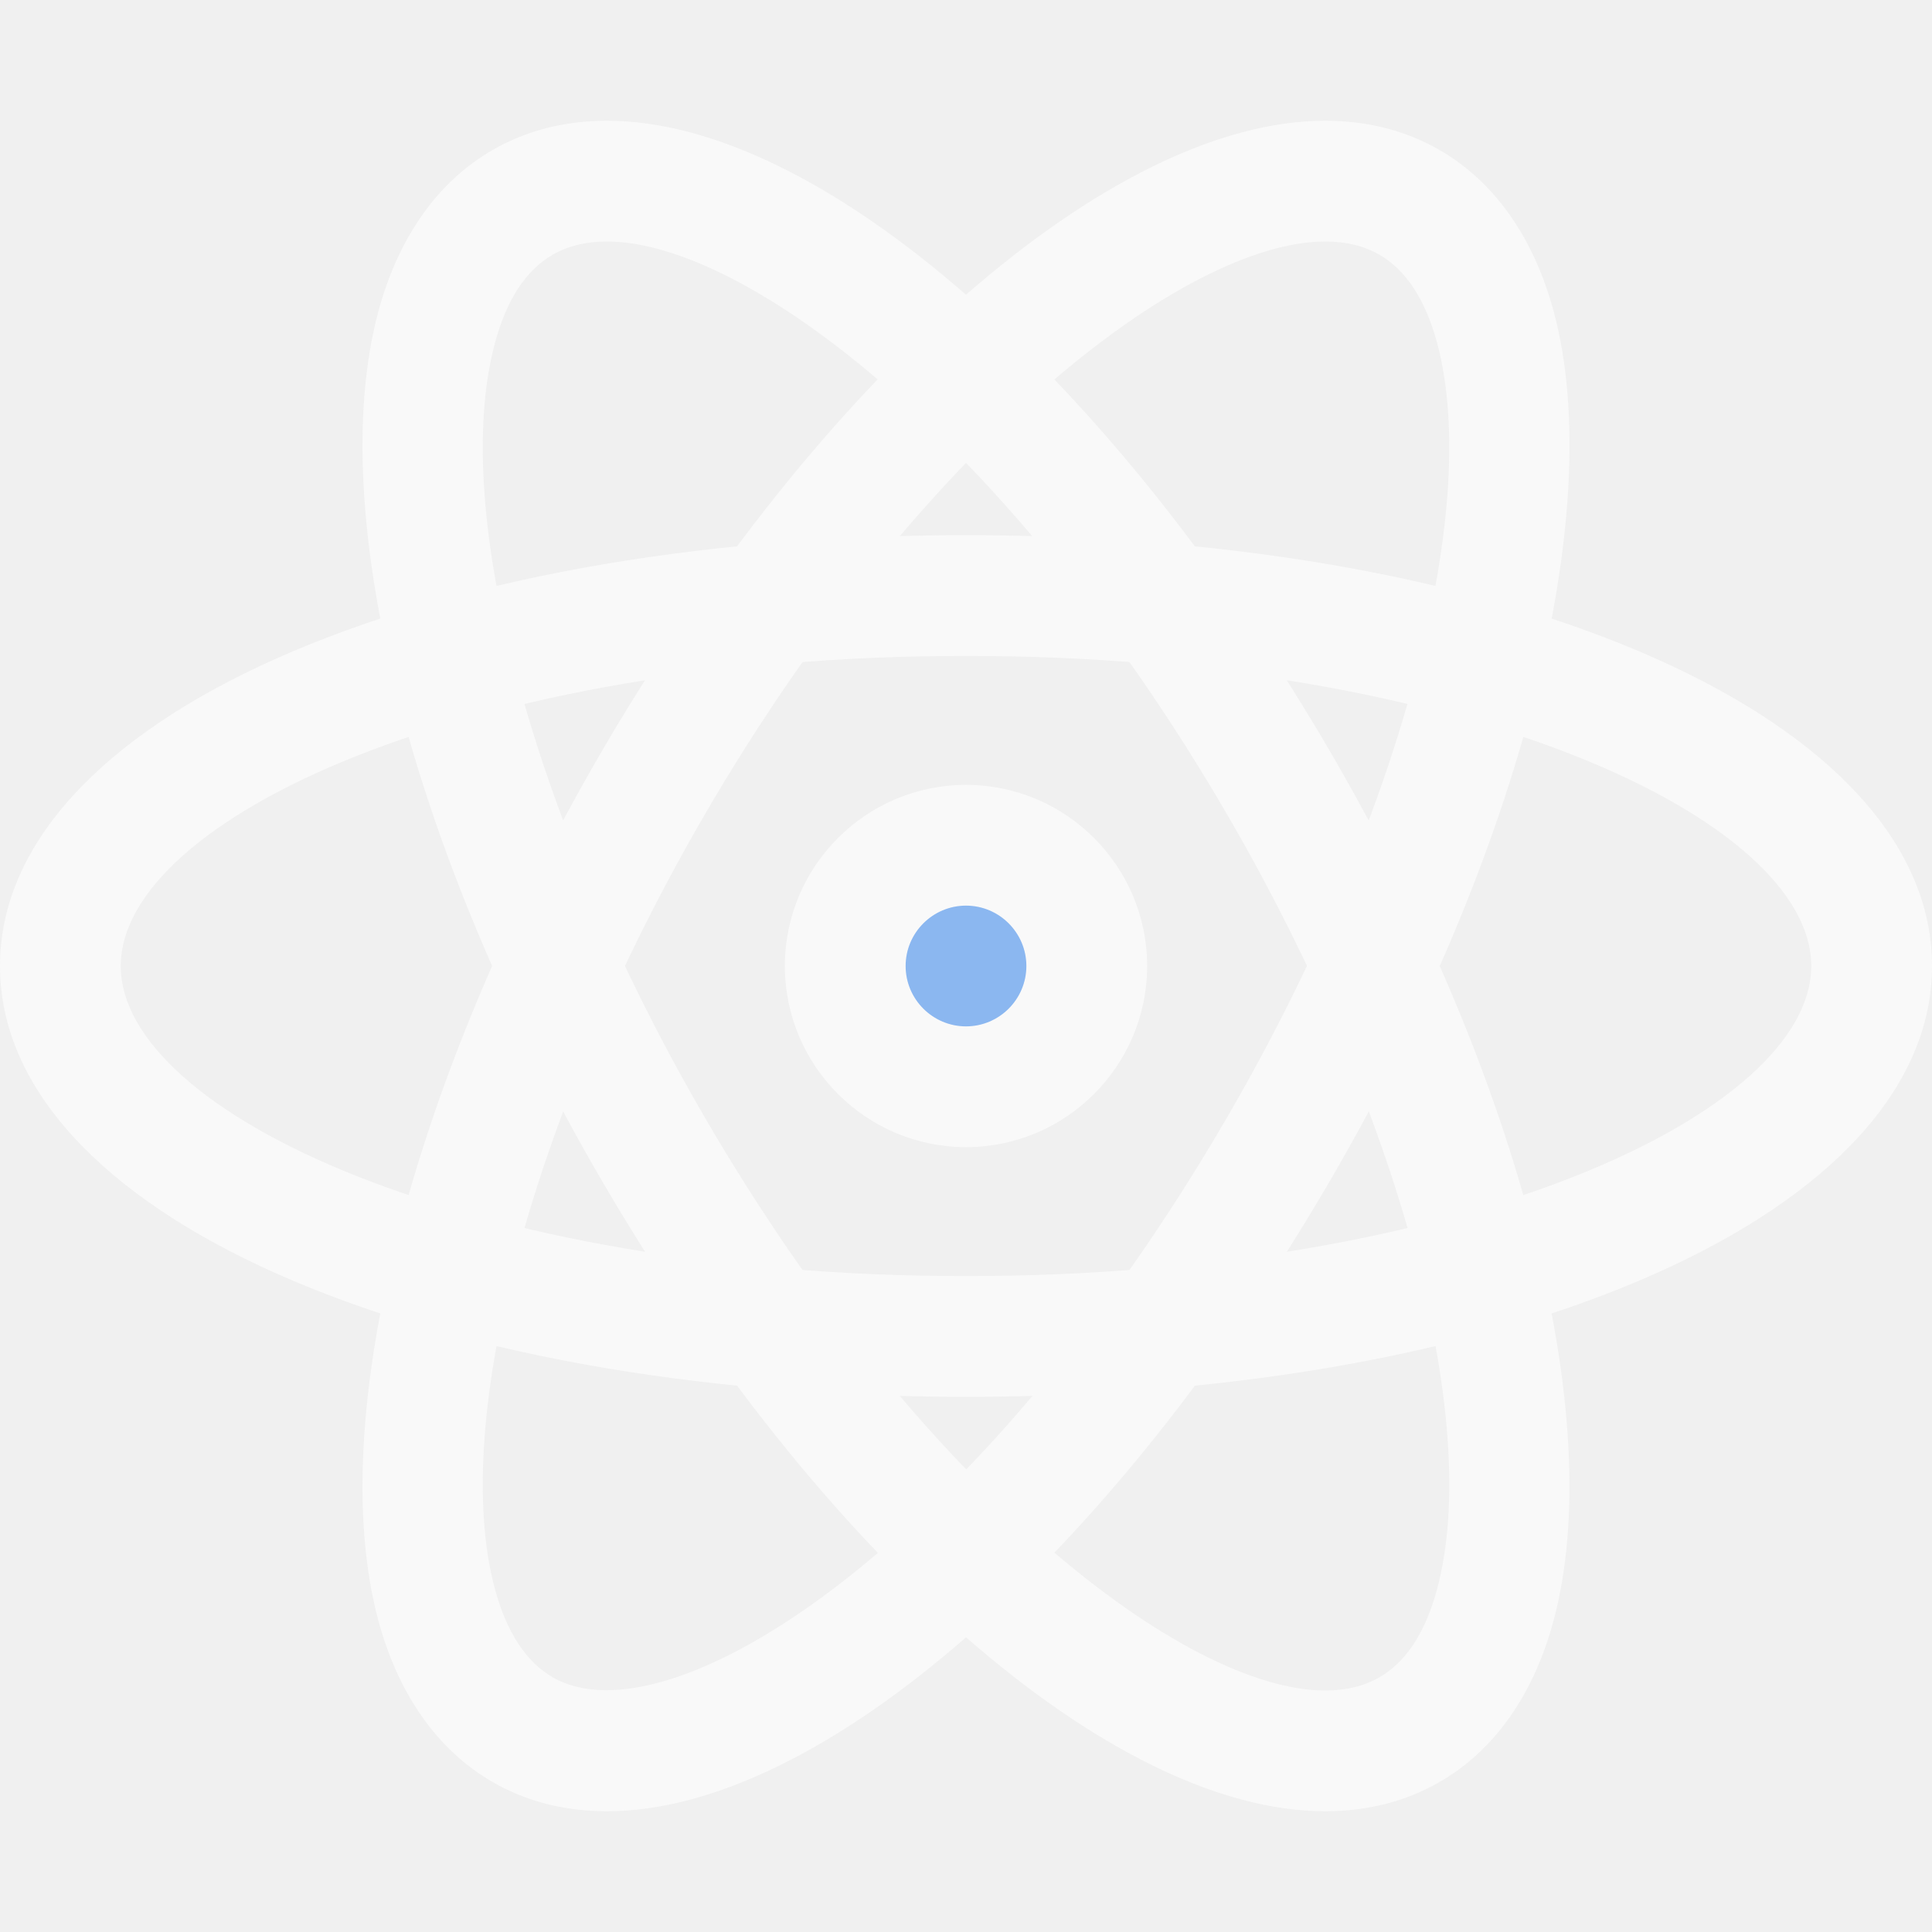
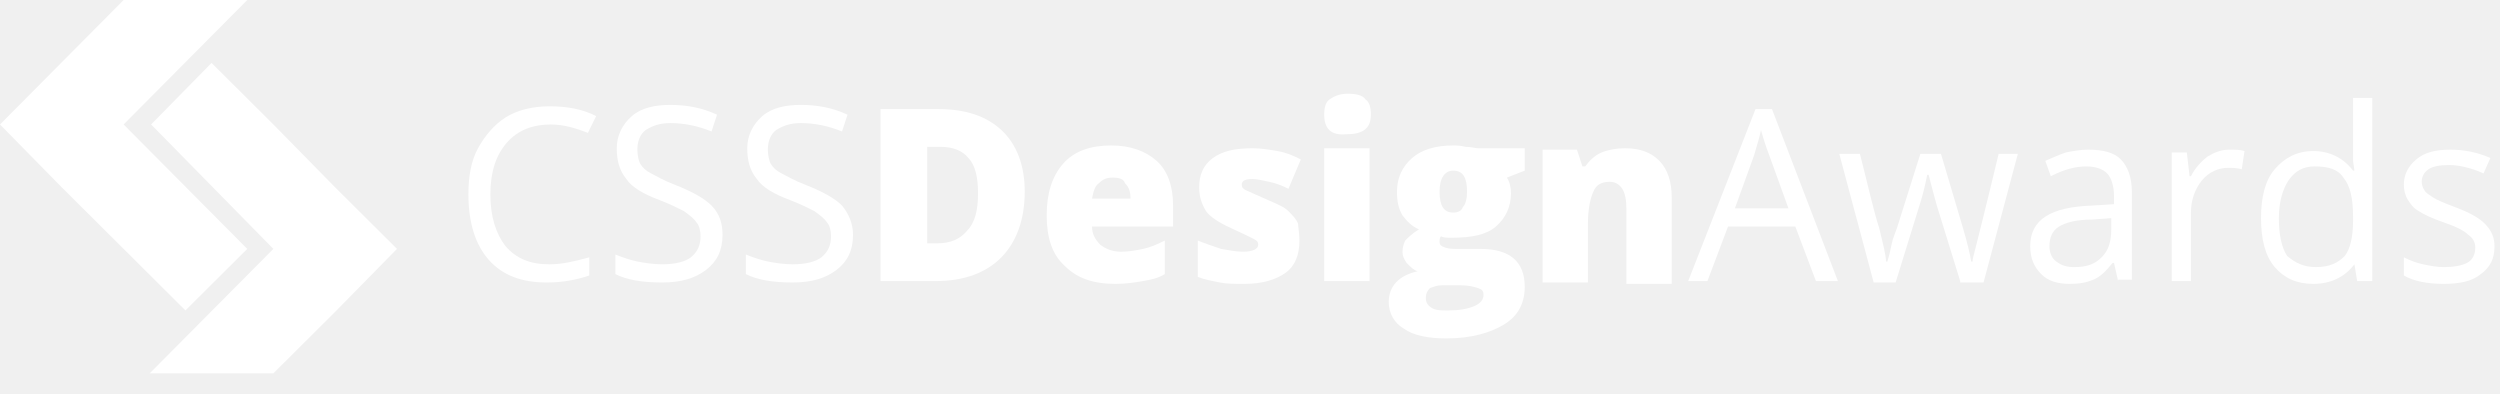
- <svg xmlns="http://www.w3.org/2000/svg" viewBox="0,0,256,256" width="160px" height="160px" fill-rule="nonzero">
-   <g fill-opacity="0" fill="#ffffff" fill-rule="nonzero" stroke="none" stroke-width="1" stroke-linecap="butt" stroke-linejoin="miter" stroke-miterlimit="10" stroke-dasharray="" stroke-dashoffset="0" font-family="none" font-weight="none" font-size="none" text-anchor="none" style="mix-blend-mode: normal">
-     <path d="M0,256v-256h256v256z" id="bgRectangle" />
-   </g>
-   <g fill="none" fill-rule="nonzero" stroke="none" stroke-width="1" stroke-linecap="butt" stroke-linejoin="miter" stroke-miterlimit="10" stroke-dasharray="" stroke-dashoffset="0" font-family="none" font-weight="none" font-size="none" text-anchor="none" style="mix-blend-mode: normal">
-     <g transform="scale(16,16)">
-       <path d="M8,11.568c-4.561,0 -8,-1.534 -8,-3.568c0,-2.034 3.439,-3.568 8,-3.568c4.561,0 8,1.534 8,3.568c0,2.034 -3.439,3.568 -8,3.568zM8,5.432c-4.125,0 -7,1.353 -7,2.568c0,1.215 2.875,2.568 7,2.568c4.125,0 7,-1.353 7,-2.568c0,-1.215 -2.875,-2.568 -7,-2.568z" fill="#f9f9f9" />
-       <path d="M5.027,15v0c-0.35,0 -0.668,-0.081 -0.947,-0.242c-0.455,-0.262 -0.783,-0.726 -0.948,-1.343c-0.445,-1.663 0.274,-4.474 1.833,-7.161c1.827,-3.143 4.241,-5.254 6.009,-5.254c0.35,0 0.668,0.081 0.947,0.242c0.454,0.261 0.782,0.725 0.947,1.341c0.445,1.664 -0.274,4.475 -1.834,7.162c-1.824,3.143 -4.238,5.255 -6.007,5.255zM10.974,2c-1.154,0 -3.349,1.667 -5.144,4.757c-1.41,2.43 -2.106,5.002 -1.732,6.4c0.097,0.359 0.258,0.606 0.48,0.734c0.971,0.558 3.526,-1.09 5.591,-4.649c1.411,-2.431 2.107,-5.003 1.733,-6.401c-0.097,-0.358 -0.258,-0.605 -0.479,-0.732c-0.128,-0.073 -0.275,-0.109 -0.449,-0.109z" fill="#f9f9f9" />
-       <path d="M10.974,15v0c-1.769,0 -4.183,-2.112 -6.008,-5.254c-1.56,-2.686 -2.279,-5.497 -1.834,-7.161c0.165,-0.617 0.493,-1.082 0.948,-1.343c0.279,-0.161 0.598,-0.242 0.947,-0.242c1.768,0 4.182,2.112 6.007,5.256c1.56,2.687 2.279,5.497 1.833,7.161c-0.165,0.617 -0.492,1.081 -0.946,1.341c-0.279,0.161 -0.598,0.242 -0.947,0.242zM5.027,2c-0.174,0 -0.321,0.036 -0.449,0.109c-0.223,0.128 -0.384,0.375 -0.48,0.735c-0.374,1.398 0.322,3.97 1.733,6.4c1.793,3.089 3.988,4.756 5.143,4.756v0c0.175,0 0.321,-0.036 0.449,-0.109c0.222,-0.127 0.383,-0.374 0.479,-0.733c0.375,-1.398 -0.321,-3.97 -1.732,-6.4c-1.794,-3.091 -3.989,-4.758 -5.143,-4.758z" fill="#f9f9f9" />
-       <path d="M9,8c0,0.553 -0.447,1 -1,1c-0.553,0 -1,-0.447 -1,-1c0,-0.553 0.447,-1 1,-1c0.553,0 1,0.447 1,1z" fill="#8bb7f0" />
-       <path d="M8,9.5c-0.827,0 -1.5,-0.673 -1.5,-1.5c0,-0.827 0.673,-1.5 1.5,-1.5c0.827,0 1.5,0.673 1.5,1.5c0,0.827 -0.673,1.5 -1.5,1.5zM8,7.5c-0.275,0 -0.5,0.224 -0.5,0.5c0,0.276 0.225,0.5 0.5,0.5c0.275,0 0.5,-0.224 0.5,-0.5c0,-0.276 -0.225,-0.5 -0.5,-0.5z" fill="#f9f9f9" />
-     </g>
-   </g>
+ <svg xmlns="http://www.w3.org/2000/svg" width="159" height="25" viewBox="0 0 159 25" fill="none">
+   <path d="M15.725 15.83L7.863 7.916L15.725 0.001H7.863L0 7.916L3.931 11.918L7.863 15.83L11.794 19.743L15.725 15.83Z" fill="white" />
+   <path d="M21.317 11.917L17.386 7.915L13.455 4.002L9.611 7.915L17.386 15.829L9.523 23.744H17.386L21.317 19.831L25.249 15.829L21.317 11.917Z" fill="white" />
+   <path d="M35.032 7.917C33.897 7.917 32.936 8.273 32.237 9.073C31.538 9.873 31.188 10.94 31.188 12.363C31.188 13.786 31.538 14.853 32.149 15.654C32.848 16.454 33.722 16.81 34.945 16.81C35.731 16.81 36.517 16.632 37.478 16.365V17.521C36.692 17.788 35.819 17.966 34.77 17.966C33.198 17.966 31.975 17.521 31.101 16.543C30.227 15.565 29.791 14.142 29.791 12.363C29.791 11.207 29.965 10.229 30.402 9.429C30.839 8.628 31.45 7.917 32.149 7.472C32.848 7.028 33.809 6.761 34.945 6.761C36.081 6.761 37.042 6.939 37.915 7.383L37.391 8.45C36.692 8.184 35.906 7.917 35.032 7.917Z" fill="white" />
+   <path d="M45.953 14.942C45.953 15.921 45.603 16.632 44.904 17.166C44.205 17.699 43.332 17.966 42.109 17.966C40.798 17.966 39.837 17.788 39.138 17.432V16.187C39.575 16.365 40.099 16.543 40.536 16.632C40.973 16.721 41.584 16.81 42.109 16.81C42.982 16.81 43.594 16.632 43.943 16.365C44.38 16.009 44.555 15.565 44.555 15.031C44.555 14.675 44.468 14.32 44.293 14.142C44.118 13.875 43.856 13.697 43.507 13.431C43.157 13.253 42.633 12.986 41.934 12.719C40.973 12.363 40.187 11.919 39.837 11.385C39.401 10.851 39.226 10.229 39.226 9.429C39.226 8.628 39.575 7.917 40.187 7.383C40.798 6.85 41.672 6.672 42.633 6.672C43.681 6.672 44.642 6.85 45.603 7.294L45.254 8.362C44.38 8.006 43.507 7.828 42.633 7.828C41.934 7.828 41.497 8.006 41.06 8.273C40.711 8.539 40.536 8.984 40.536 9.518C40.536 9.873 40.623 10.229 40.711 10.407C40.886 10.674 41.06 10.851 41.41 11.029C41.759 11.207 42.196 11.474 42.895 11.741C44.031 12.185 44.817 12.63 45.254 13.075C45.778 13.608 45.953 14.231 45.953 14.942Z" fill="white" />
+   <path d="M54.252 14.942C54.252 15.921 53.902 16.632 53.203 17.166C52.504 17.699 51.631 17.966 50.408 17.966C49.097 17.966 48.136 17.788 47.437 17.432V16.187C47.874 16.365 48.398 16.543 48.835 16.632C49.272 16.721 49.883 16.81 50.408 16.81C51.281 16.81 51.893 16.632 52.242 16.365C52.679 16.009 52.854 15.565 52.854 15.031C52.854 14.675 52.766 14.32 52.592 14.142C52.417 13.875 52.155 13.697 51.805 13.431C51.456 13.253 50.932 12.986 50.233 12.719C49.272 12.363 48.486 11.919 48.136 11.385C47.699 10.851 47.525 10.229 47.525 9.429C47.525 8.628 47.874 7.917 48.486 7.383C49.097 6.85 49.971 6.672 50.932 6.672C51.98 6.672 52.941 6.85 53.902 7.294L53.553 8.362C52.679 8.006 51.805 7.828 50.932 7.828C50.233 7.828 49.796 8.006 49.359 8.273C49.01 8.539 48.835 8.984 48.835 9.518C48.835 9.873 48.922 10.229 49.01 10.407C49.184 10.674 49.359 10.851 49.709 11.029C50.058 11.207 50.495 11.474 51.194 11.741C52.33 12.185 53.116 12.63 53.553 13.075C53.989 13.608 54.252 14.231 54.252 14.942Z" fill="white" />
+   <path d="M65.173 12.185C65.173 13.964 64.649 15.387 63.688 16.365C62.727 17.343 61.329 17.877 59.494 17.877H56V6.938H59.669C61.416 6.938 62.727 7.383 63.688 8.272C64.649 9.162 65.173 10.496 65.173 12.185ZM62.203 12.274C62.203 11.296 62.028 10.496 61.591 10.051C61.242 9.606 60.63 9.34 59.844 9.34H58.97V15.476H59.582C60.455 15.476 61.067 15.209 61.504 14.675C62.028 14.142 62.203 13.341 62.203 12.274Z" fill="white" />
+   <path d="M70.938 18.055C69.54 18.055 68.492 17.699 67.706 16.899C66.919 16.188 66.57 15.12 66.57 13.697C66.57 12.275 66.919 11.207 67.618 10.407C68.317 9.607 69.366 9.251 70.676 9.251C71.899 9.251 72.86 9.607 73.559 10.229C74.258 10.852 74.607 11.83 74.607 13.075V14.409H69.453C69.453 14.854 69.628 15.209 69.977 15.565C70.327 15.832 70.763 16.01 71.288 16.01C71.812 16.01 72.249 15.921 72.686 15.832C73.122 15.743 73.559 15.565 74.083 15.298V17.433C73.646 17.699 73.21 17.788 72.686 17.877C72.161 17.966 71.637 18.055 70.938 18.055ZM70.763 11.296C70.414 11.296 70.152 11.385 69.89 11.652C69.628 11.83 69.54 12.186 69.453 12.63H71.899C71.899 12.186 71.812 11.919 71.55 11.652C71.462 11.385 71.2 11.296 70.763 11.296Z" fill="white" />
+   <path d="M82.644 15.298C82.644 16.187 82.382 16.899 81.771 17.343C81.159 17.788 80.285 18.055 79.15 18.055C78.538 18.055 78.014 18.055 77.577 17.966C77.14 17.877 76.616 17.788 76.179 17.61V15.298C76.616 15.476 77.14 15.654 77.665 15.832C78.189 15.921 78.626 16.009 79.062 16.009C79.674 16.009 80.023 15.832 80.023 15.565C80.023 15.387 79.936 15.298 79.761 15.209C79.587 15.12 79.062 14.853 78.276 14.498C77.49 14.142 76.966 13.786 76.704 13.431C76.442 12.986 76.267 12.541 76.267 11.919C76.267 11.118 76.529 10.496 77.14 10.051C77.752 9.607 78.538 9.429 79.674 9.429C80.198 9.429 80.722 9.518 81.246 9.607C81.771 9.695 82.207 9.873 82.732 10.14L81.945 12.008C81.596 11.83 81.159 11.652 80.722 11.563C80.285 11.474 79.936 11.385 79.674 11.385C79.237 11.385 78.975 11.474 78.975 11.741C78.975 11.919 79.062 12.008 79.237 12.097C79.412 12.185 79.849 12.363 80.635 12.719C81.246 12.986 81.683 13.164 81.945 13.431C82.207 13.697 82.47 13.964 82.557 14.231C82.557 14.409 82.644 14.853 82.644 15.298Z" fill="white" />
+   <path d="M84.219 7.294C84.219 6.849 84.306 6.494 84.568 6.316C84.83 6.138 85.18 5.96 85.704 5.96C86.228 5.96 86.665 6.049 86.839 6.316C87.102 6.494 87.189 6.849 87.189 7.294C87.189 8.183 86.665 8.539 85.616 8.539C84.655 8.628 84.219 8.183 84.219 7.294ZM87.102 17.877H84.219V9.428H87.102V17.877Z" fill="white" />
+   <path d="M96.973 9.429V10.852L95.837 11.296C96.012 11.563 96.099 11.919 96.099 12.275C96.099 13.164 95.75 13.875 95.138 14.409C94.527 14.942 93.566 15.12 92.343 15.12C91.993 15.12 91.819 15.12 91.644 15.031C91.556 15.12 91.556 15.298 91.556 15.387C91.556 15.565 91.644 15.654 91.906 15.743C92.168 15.832 92.43 15.832 92.779 15.832H94.177C96.012 15.832 96.973 16.632 96.973 18.233C96.973 19.3 96.536 20.1 95.662 20.634C94.789 21.168 93.566 21.523 91.993 21.523C90.858 21.523 89.897 21.345 89.285 20.901C88.673 20.545 88.324 19.922 88.324 19.211C88.324 18.233 88.936 17.521 90.159 17.255C89.897 17.166 89.722 16.988 89.46 16.721C89.285 16.454 89.198 16.276 89.198 16.01C89.198 15.743 89.285 15.476 89.372 15.298C89.547 15.12 89.809 14.854 90.246 14.587C89.809 14.409 89.46 14.053 89.198 13.697C88.936 13.253 88.848 12.808 88.848 12.186C88.848 11.296 89.198 10.585 89.809 10.051C90.421 9.518 91.294 9.251 92.43 9.251C92.605 9.251 92.867 9.251 93.216 9.34C93.566 9.34 93.828 9.429 94.002 9.429H96.973ZM90.683 18.944C90.683 19.211 90.77 19.389 91.032 19.567C91.294 19.745 91.644 19.745 92.081 19.745C92.779 19.745 93.304 19.656 93.74 19.478C94.177 19.3 94.352 19.033 94.352 18.766C94.352 18.5 94.265 18.411 94.002 18.322C93.74 18.233 93.391 18.144 92.867 18.144H91.731C91.382 18.144 91.207 18.233 90.945 18.322C90.77 18.5 90.683 18.677 90.683 18.944ZM91.556 12.186C91.556 13.075 91.819 13.52 92.43 13.52C92.692 13.52 92.954 13.431 93.042 13.164C93.216 12.986 93.304 12.63 93.304 12.186C93.304 11.296 93.042 10.852 92.43 10.852C91.906 10.852 91.556 11.296 91.556 12.186Z" fill="white" />
+   <path d="M103.438 17.877V13.253C103.438 12.719 103.351 12.274 103.176 12.008C103.001 11.741 102.739 11.563 102.39 11.563C101.866 11.563 101.516 11.741 101.342 12.185C101.167 12.541 100.992 13.253 100.992 14.231V17.966H98.109V9.518H100.293L100.643 10.585H100.817C101.079 10.229 101.429 9.873 101.866 9.695C102.303 9.518 102.827 9.429 103.351 9.429C104.312 9.429 105.011 9.695 105.535 10.229C106.059 10.763 106.321 11.563 106.321 12.541V18.055H103.438V17.877Z" fill="white" />
+   <path d="M115.494 17.877L114.183 14.409H109.902L108.592 17.877H107.369L111.65 6.938H112.698L116.891 17.877H115.494ZM113.746 13.252L112.523 9.873C112.349 9.428 112.174 8.895 111.999 8.272C111.912 8.717 111.737 9.251 111.562 9.873L110.339 13.252H113.746Z" fill="white" />
+   <path d="M124.668 17.877L123.183 13.075C123.096 12.808 122.921 12.096 122.659 11.118H122.571C122.397 12.007 122.222 12.63 122.047 13.164L120.562 17.966H119.164L116.98 9.784H118.291C118.815 11.829 119.164 13.43 119.514 14.497C119.776 15.565 119.951 16.276 119.951 16.632H120.038C120.125 16.365 120.213 16.009 120.3 15.565C120.387 15.12 120.562 14.764 120.649 14.497L122.135 9.784H123.445L124.843 14.497C125.105 15.387 125.28 16.098 125.367 16.632H125.454C125.454 16.454 125.542 16.187 125.629 15.831C125.716 15.476 126.241 13.43 127.114 9.784H128.337L126.153 17.966H124.668V17.877Z" fill="white" />
+   <path d="M134.712 17.877L134.45 16.721H134.363C133.926 17.254 133.576 17.61 133.14 17.788C132.703 17.966 132.266 18.055 131.654 18.055C130.868 18.055 130.257 17.877 129.82 17.432C129.383 16.988 129.121 16.454 129.121 15.654C129.121 13.964 130.431 13.164 133.052 13.075L134.45 12.986V12.452C134.45 11.83 134.275 11.296 134.013 11.029C133.751 10.763 133.314 10.585 132.703 10.585C132.004 10.585 131.305 10.763 130.431 11.207L130.082 10.229C130.519 10.051 130.868 9.873 131.392 9.695C131.829 9.607 132.353 9.518 132.79 9.518C133.751 9.518 134.45 9.695 134.887 10.14C135.324 10.585 135.586 11.296 135.586 12.185V17.788H134.712V17.877ZM131.916 16.988C132.703 16.988 133.227 16.81 133.664 16.365C134.101 15.921 134.275 15.387 134.275 14.586V13.875L133.052 13.964C132.091 13.964 131.392 14.142 130.955 14.409C130.519 14.675 130.344 15.12 130.344 15.654C130.344 16.098 130.519 16.454 130.781 16.632C131.13 16.899 131.48 16.988 131.916 16.988Z" fill="white" />
+   <path d="M141.79 9.518C142.139 9.518 142.489 9.518 142.751 9.607L142.576 10.763C142.227 10.674 141.965 10.674 141.702 10.674C141.091 10.674 140.479 10.94 140.043 11.474C139.606 12.008 139.344 12.719 139.344 13.519V17.877H138.121V9.695H139.082L139.256 11.207H139.344C139.606 10.674 140.043 10.229 140.392 9.962C140.829 9.695 141.266 9.518 141.79 9.518Z" fill="white" />
+   <path d="M149.741 16.809C149.13 17.61 148.256 18.054 147.12 18.054C146.072 18.054 145.286 17.698 144.674 16.987C144.063 16.276 143.801 15.208 143.801 13.874C143.801 12.54 144.063 11.473 144.674 10.762C145.286 10.05 146.072 9.606 147.12 9.606C148.169 9.606 149.042 10.05 149.654 10.851H149.741L149.654 10.228V9.695V6.227H150.877V17.876H149.916L149.741 16.809ZM147.295 16.987C148.169 16.987 148.693 16.72 149.13 16.276C149.479 15.831 149.654 15.03 149.654 14.052V13.786C149.654 12.63 149.479 11.829 149.042 11.296C148.693 10.762 148.081 10.584 147.208 10.584C146.509 10.584 145.985 10.851 145.548 11.473C145.198 12.007 144.936 12.807 144.936 13.874C144.936 14.942 145.111 15.742 145.46 16.276C145.985 16.72 146.509 16.987 147.295 16.987Z" fill="white" />
+   <path d="M158.65 15.654C158.65 16.454 158.388 16.988 157.777 17.432C157.253 17.877 156.466 18.055 155.418 18.055C154.37 18.055 153.496 17.877 152.885 17.521V16.365C153.234 16.543 153.671 16.721 154.108 16.81C154.544 16.899 154.981 16.988 155.418 16.988C156.03 16.988 156.554 16.899 156.903 16.721C157.253 16.543 157.427 16.187 157.427 15.743C157.427 15.387 157.253 15.12 156.991 14.942C156.728 14.675 156.204 14.409 155.418 14.142C154.632 13.875 154.108 13.608 153.846 13.431C153.496 13.253 153.321 12.986 153.147 12.719C152.972 12.452 152.885 12.097 152.885 11.741C152.885 11.118 153.147 10.585 153.671 10.14C154.195 9.695 154.894 9.518 155.855 9.518C156.728 9.518 157.602 9.695 158.388 10.051L157.952 11.029C157.165 10.674 156.379 10.496 155.767 10.496C155.156 10.496 154.719 10.585 154.457 10.763C154.195 10.94 154.02 11.207 154.02 11.563C154.02 11.741 154.108 12.008 154.195 12.097C154.282 12.274 154.457 12.363 154.719 12.541C154.981 12.719 155.418 12.897 156.117 13.164C157.078 13.519 157.689 13.875 158.039 14.231C158.476 14.675 158.65 15.12 158.65 15.654Z" fill="white" />
</svg>
